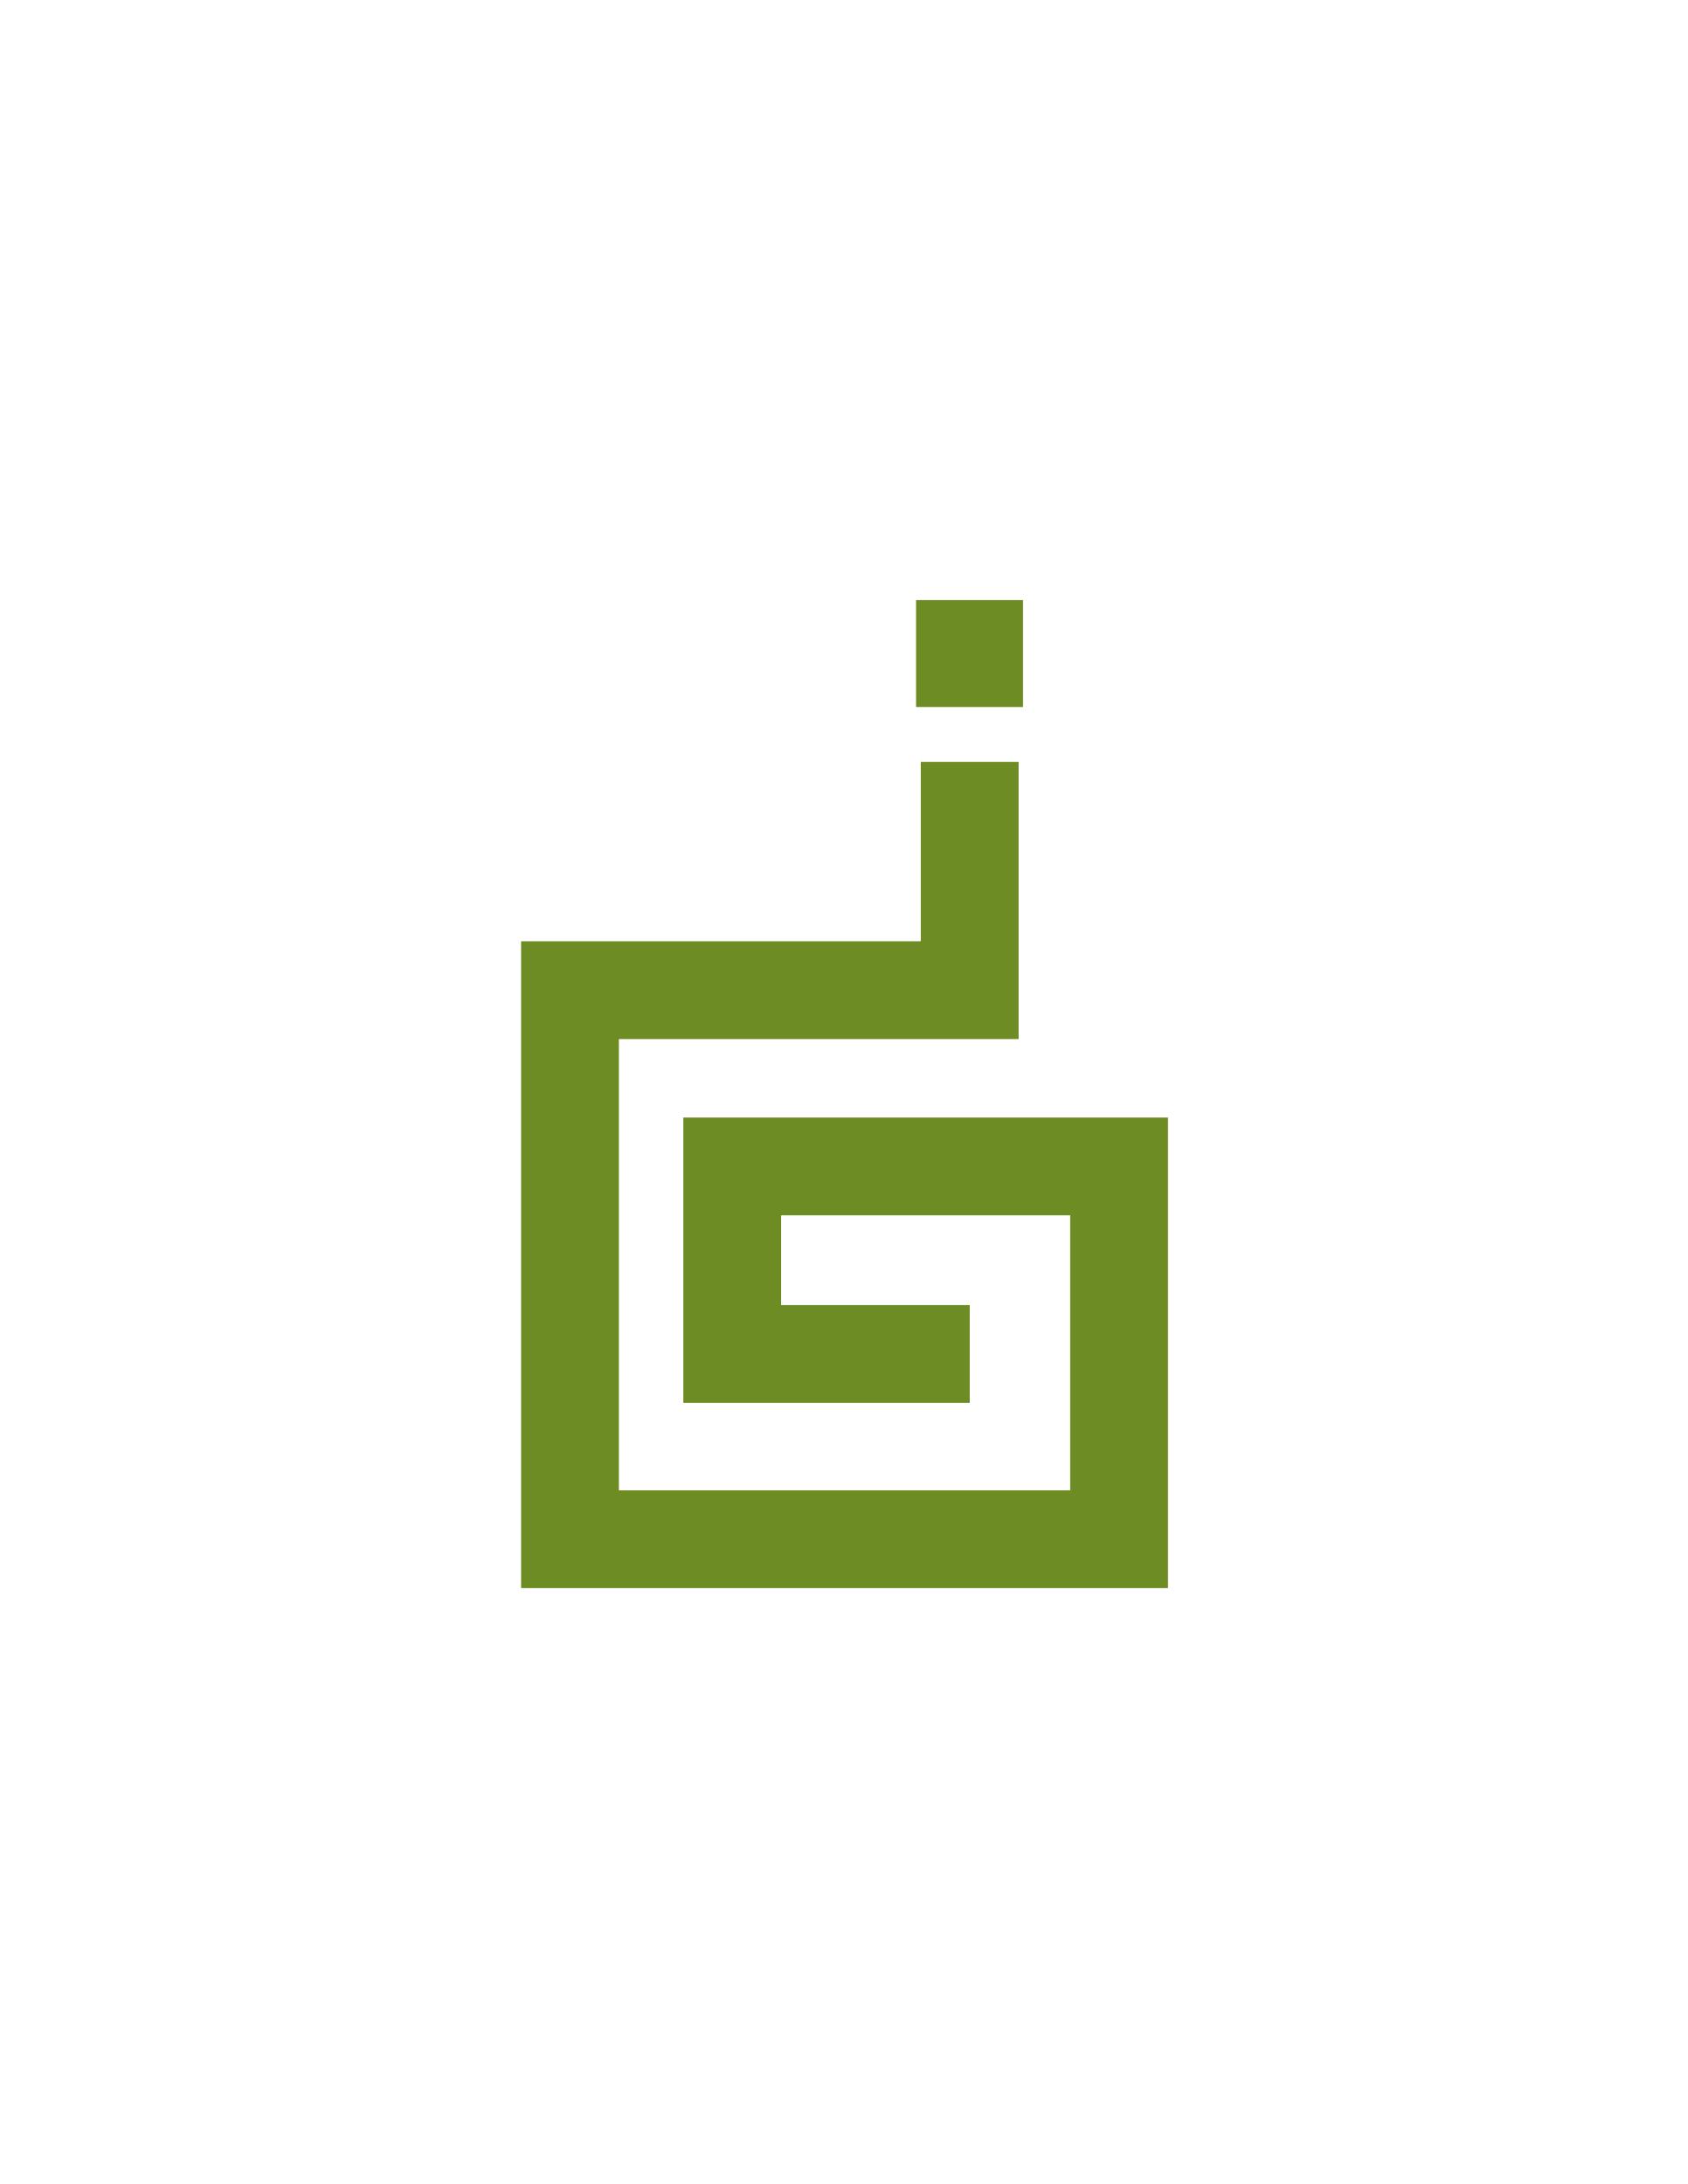
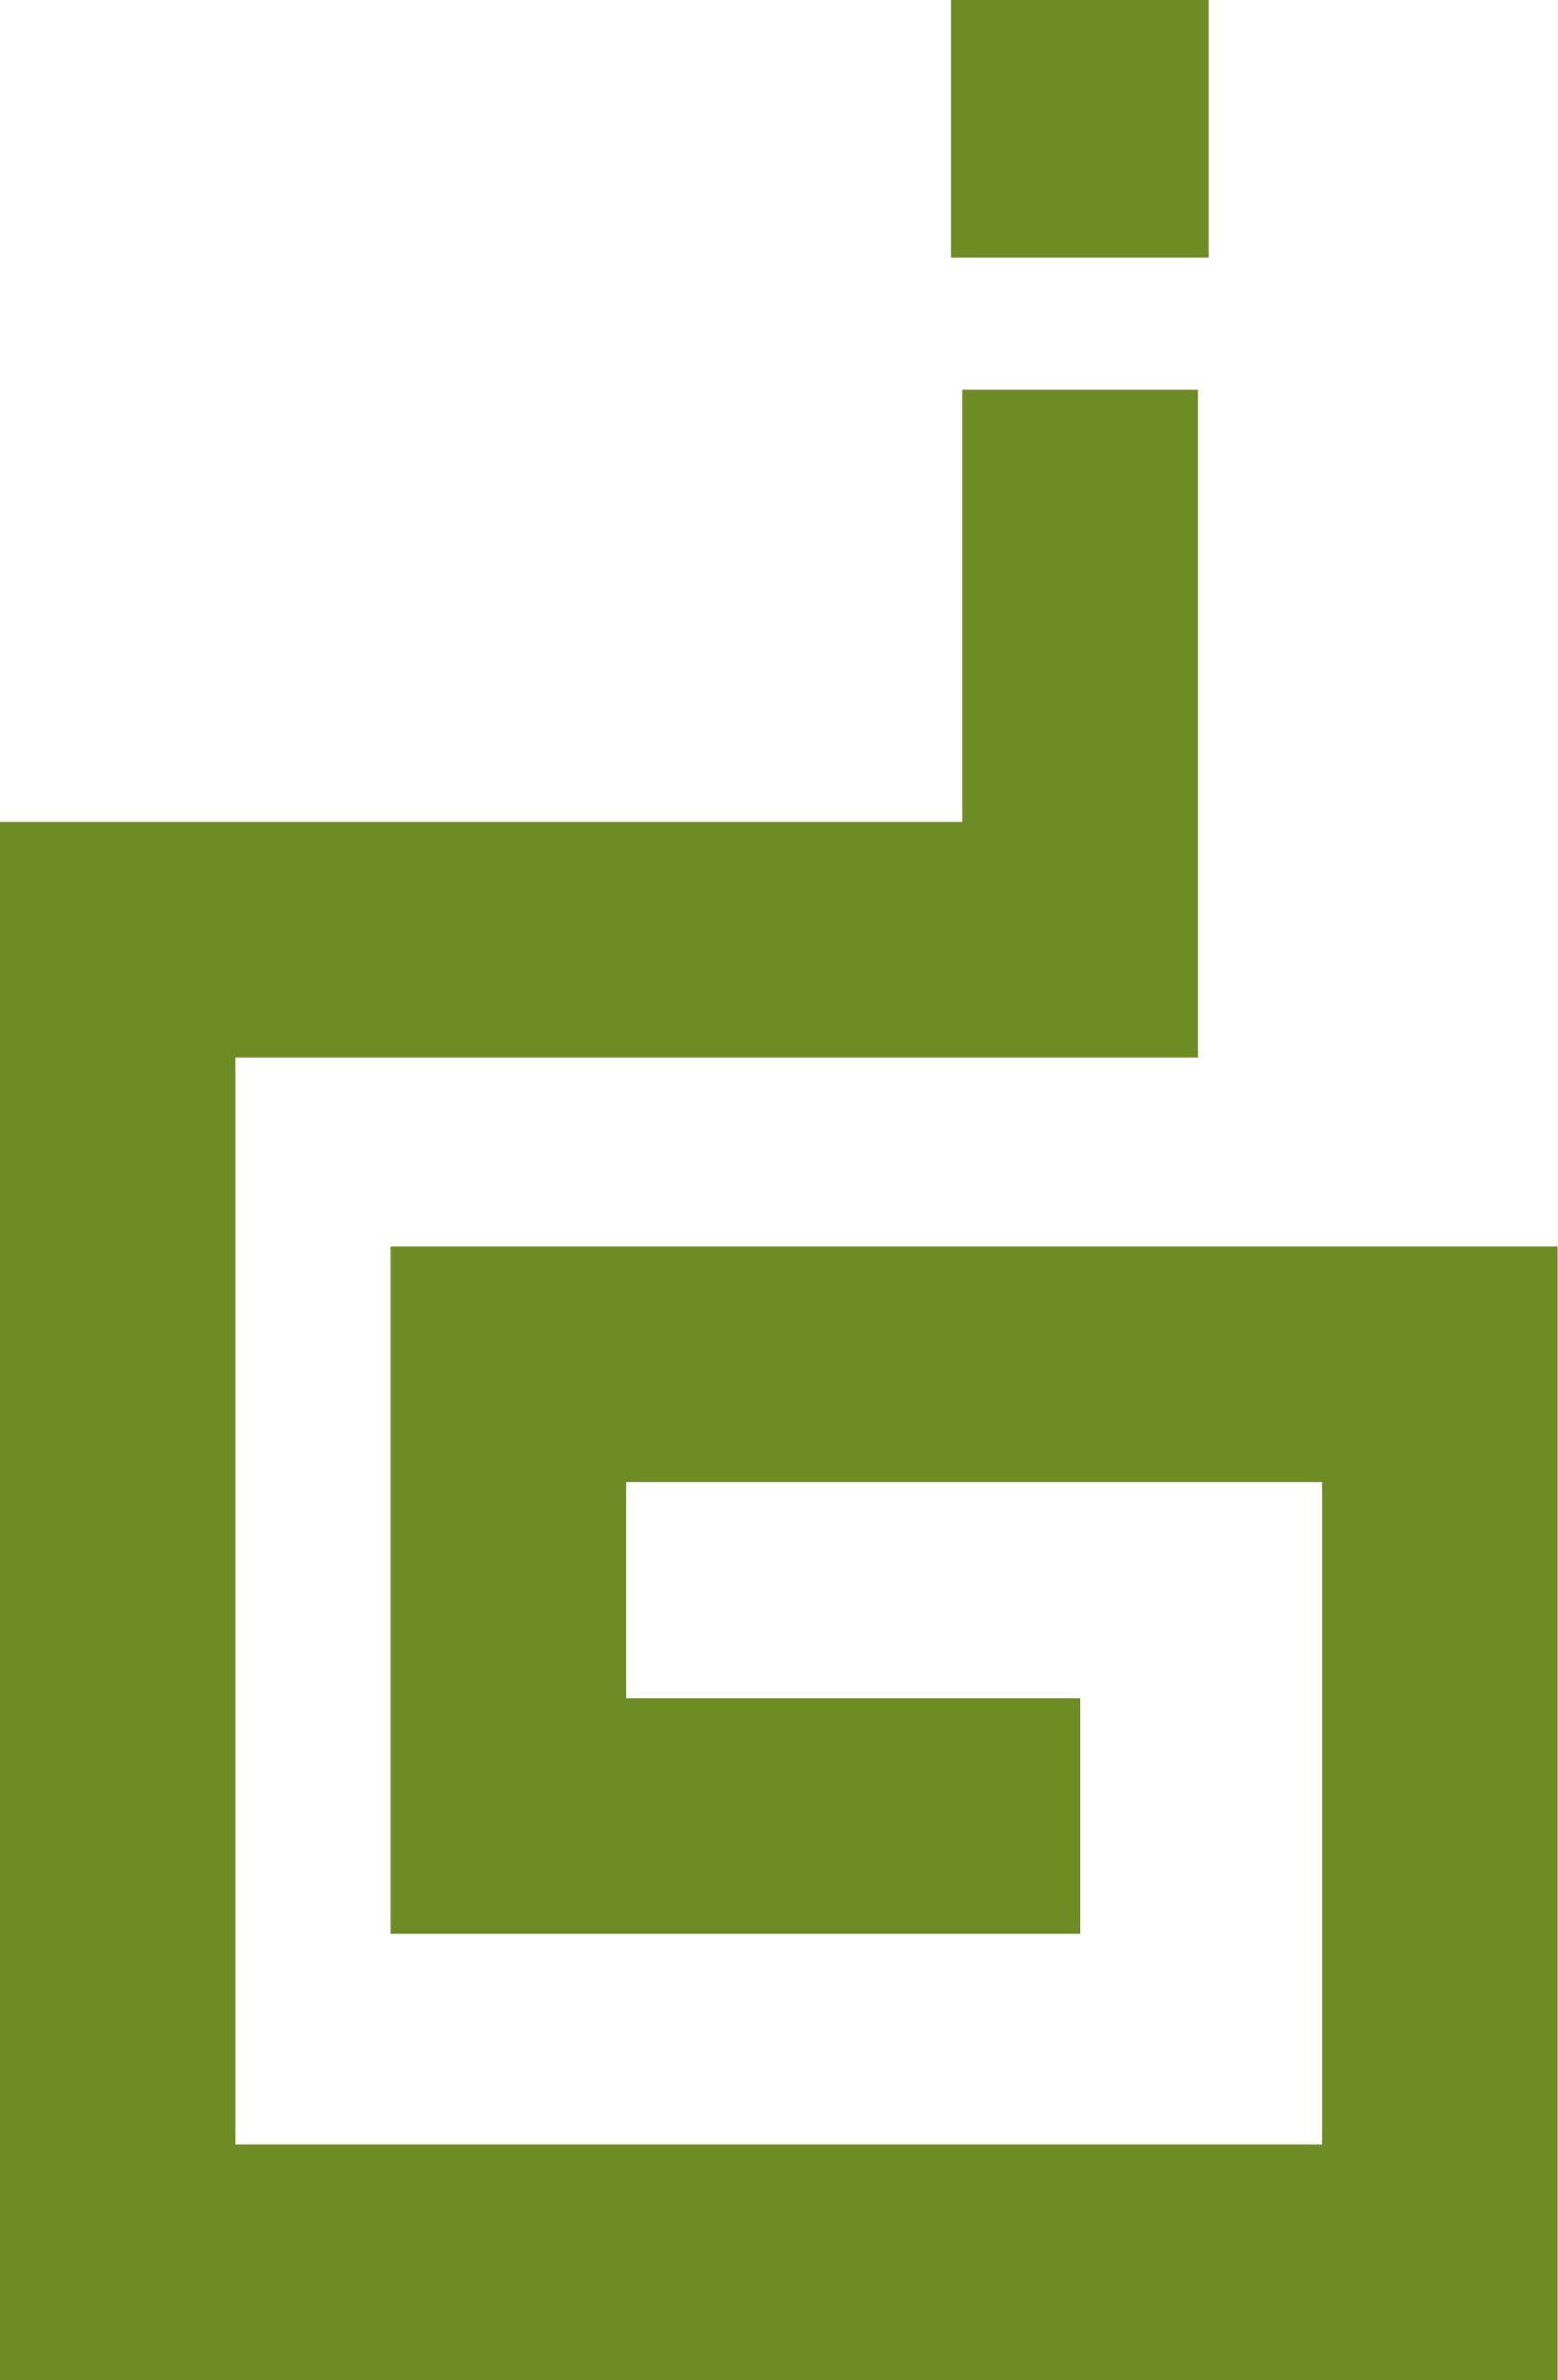
- <svg xmlns="http://www.w3.org/2000/svg" version="1.1" id="Layer_1" x="0px" y="0px" width="612px" height="792px" viewBox="0 0 612 792" enable-background="new 0 0 612 792" xml:space="preserve">
-   <g>
-     <g>
-       <polygon fill="#6D8D24" points="423.508,575.906 188.948,575.906 188.948,341.343 333.868,341.343 333.868,276.28 369.342,276.28     369.342,376.808 224.402,376.808 224.402,540.445 388.04,540.445 388.04,440.726 283.234,440.726 283.234,473.27 351.618,473.27     351.618,508.736 247.767,508.736 247.767,405.266 423.508,405.266   " />
+ <svg xmlns="http://www.w3.org/2000/svg" version="1.1" id="Layer_1" x="0px" y="0px" width="234.56" height="358.298" viewBox="0 0 234.56 358.298" enable-background="new 0 0 612 792" xml:space="preserve">
+   <defs id="defs13" />
+   <g id="g3" transform="translate(-188.948,-217.608)">
+     <g id="g5">
+       <polygon points="333.868,341.343 333.868,276.28 369.342,276.28 369.342,376.808 224.402,376.808 224.402,540.445 388.04,540.445 388.04,440.726 283.234,440.726 283.234,473.27 351.618,473.27 351.618,508.736 247.767,508.736 247.767,405.266 423.508,405.266 423.508,575.906 188.948,575.906 188.948,341.343 " id="polygon7" style="fill:#6d8d24" />
    </g>
-     <rect x="332.159" y="217.608" fill="#6D8D24" width="38.785" height="38.782" />
+     <rect x="332.159" y="217.608" width="38.785" height="38.782" id="rect9" style="fill:#6d8d24" />
  </g>
</svg>
